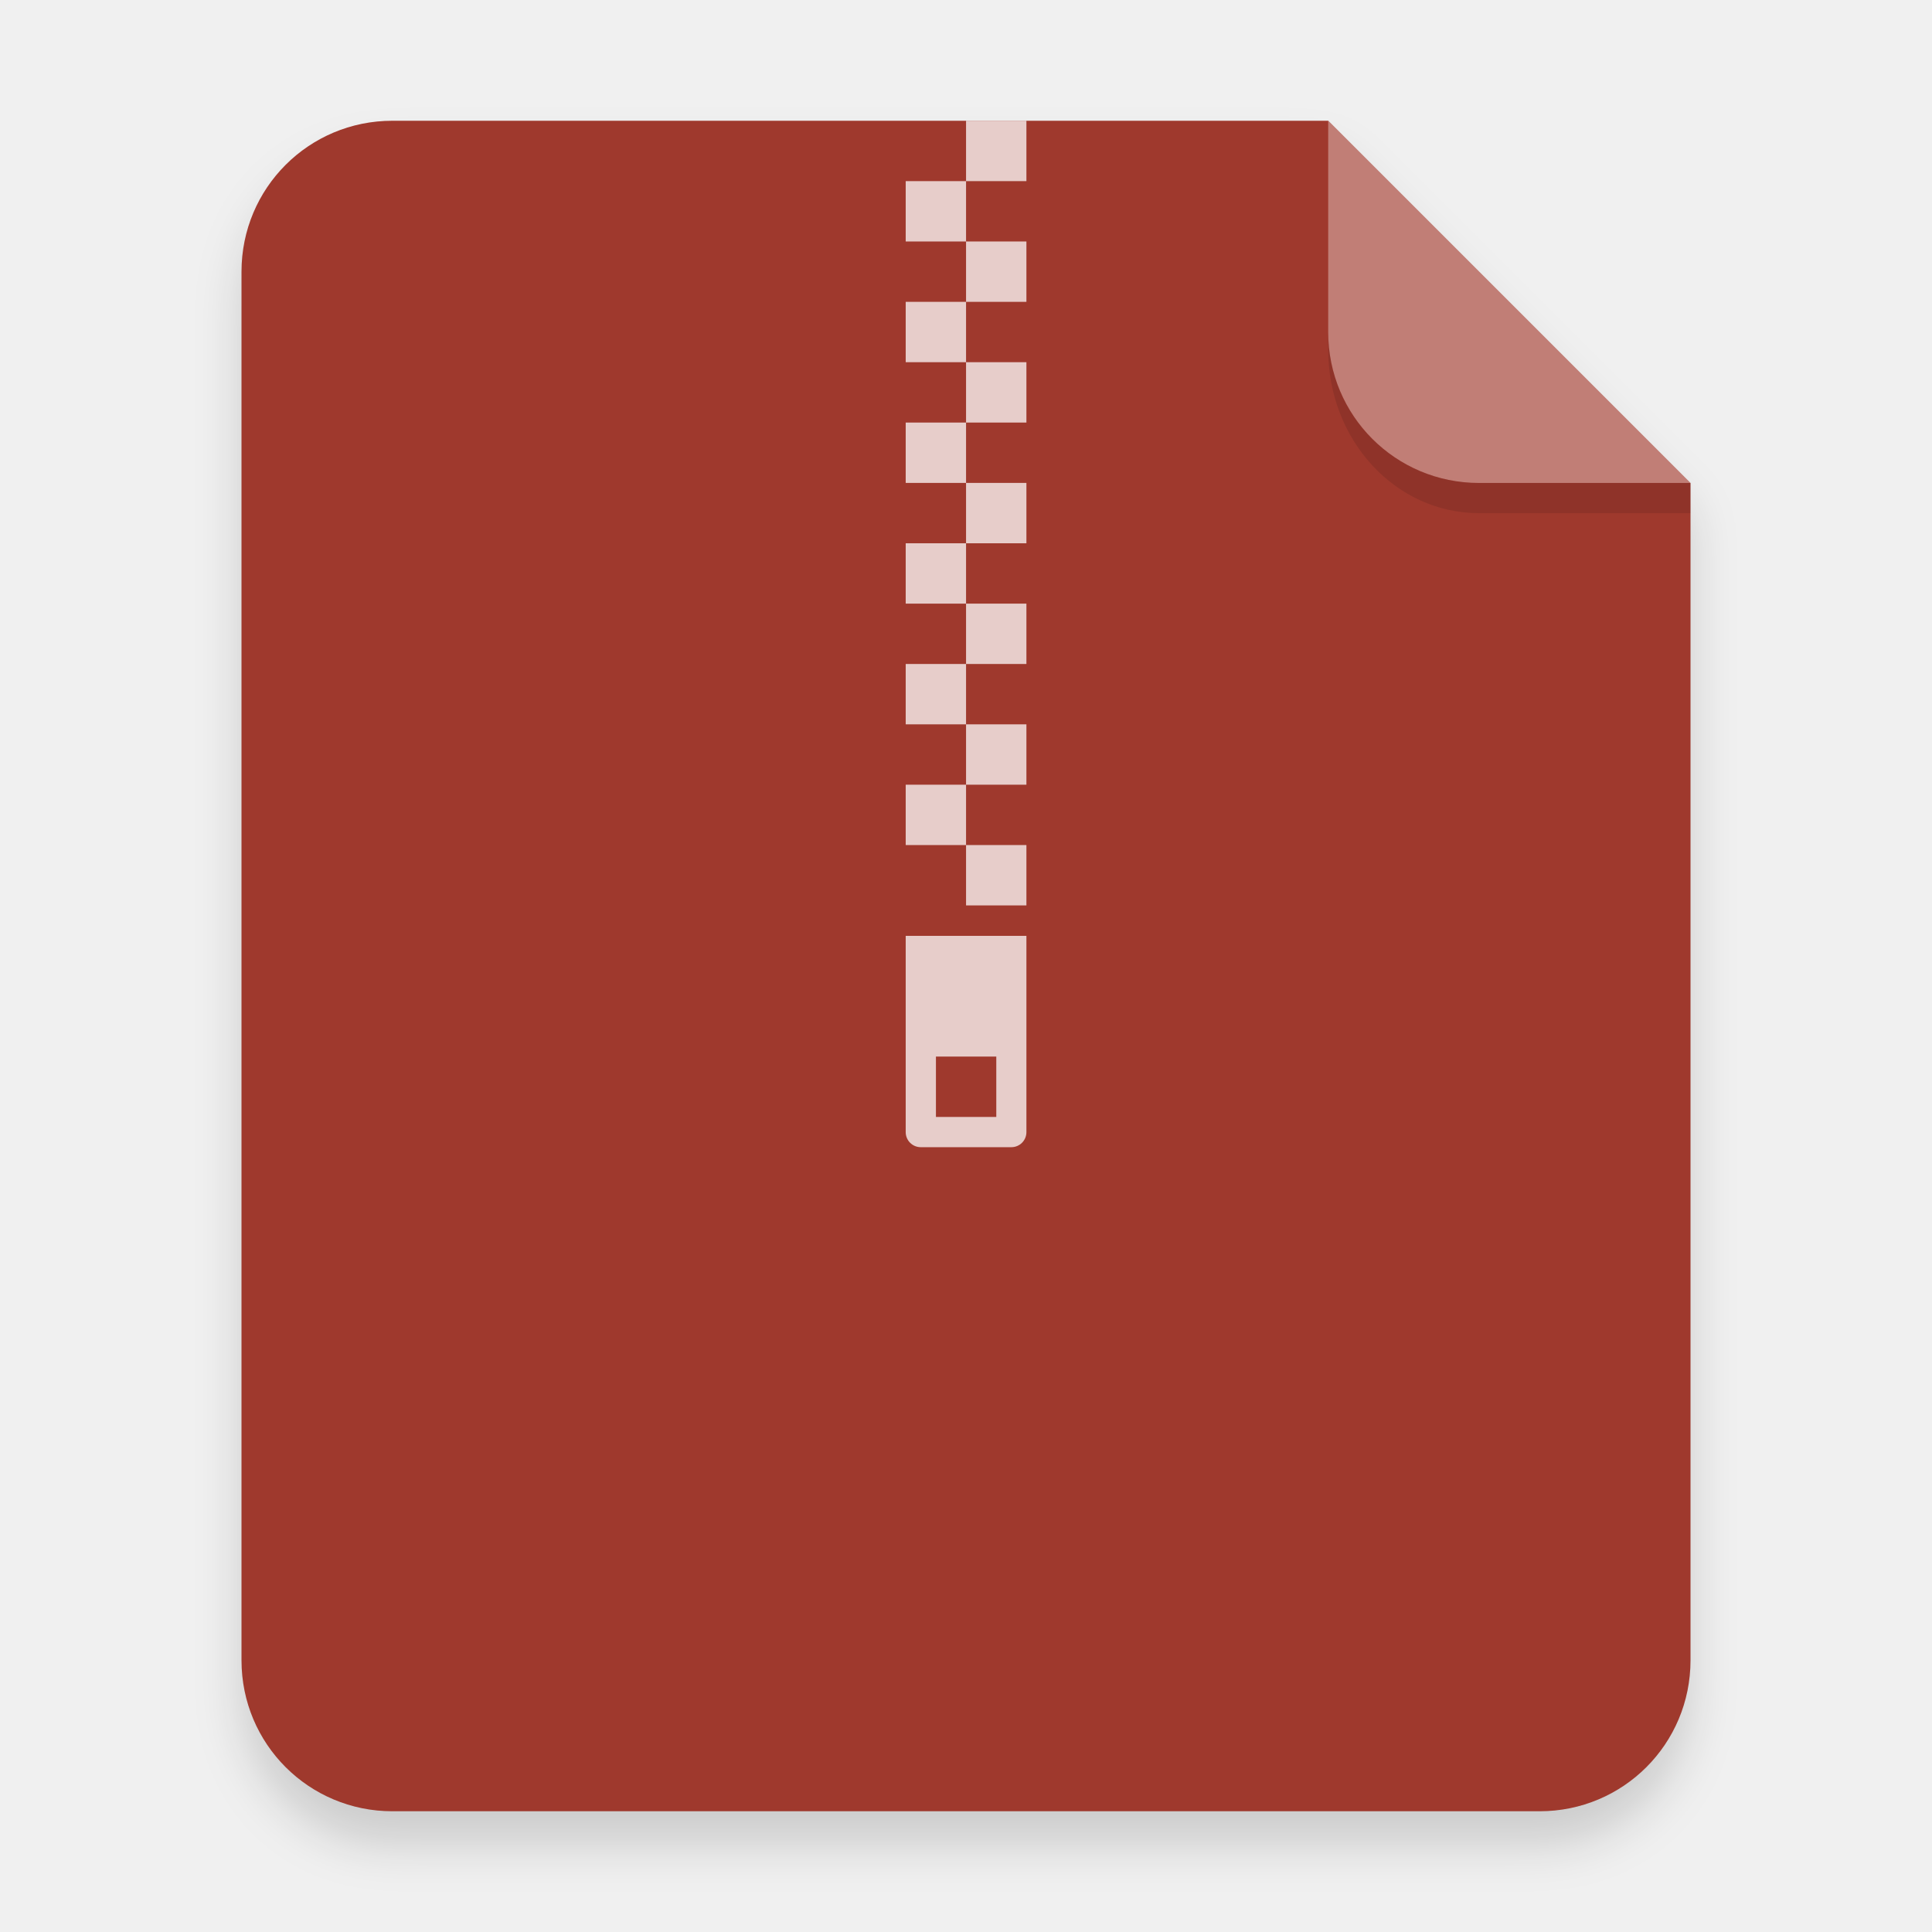
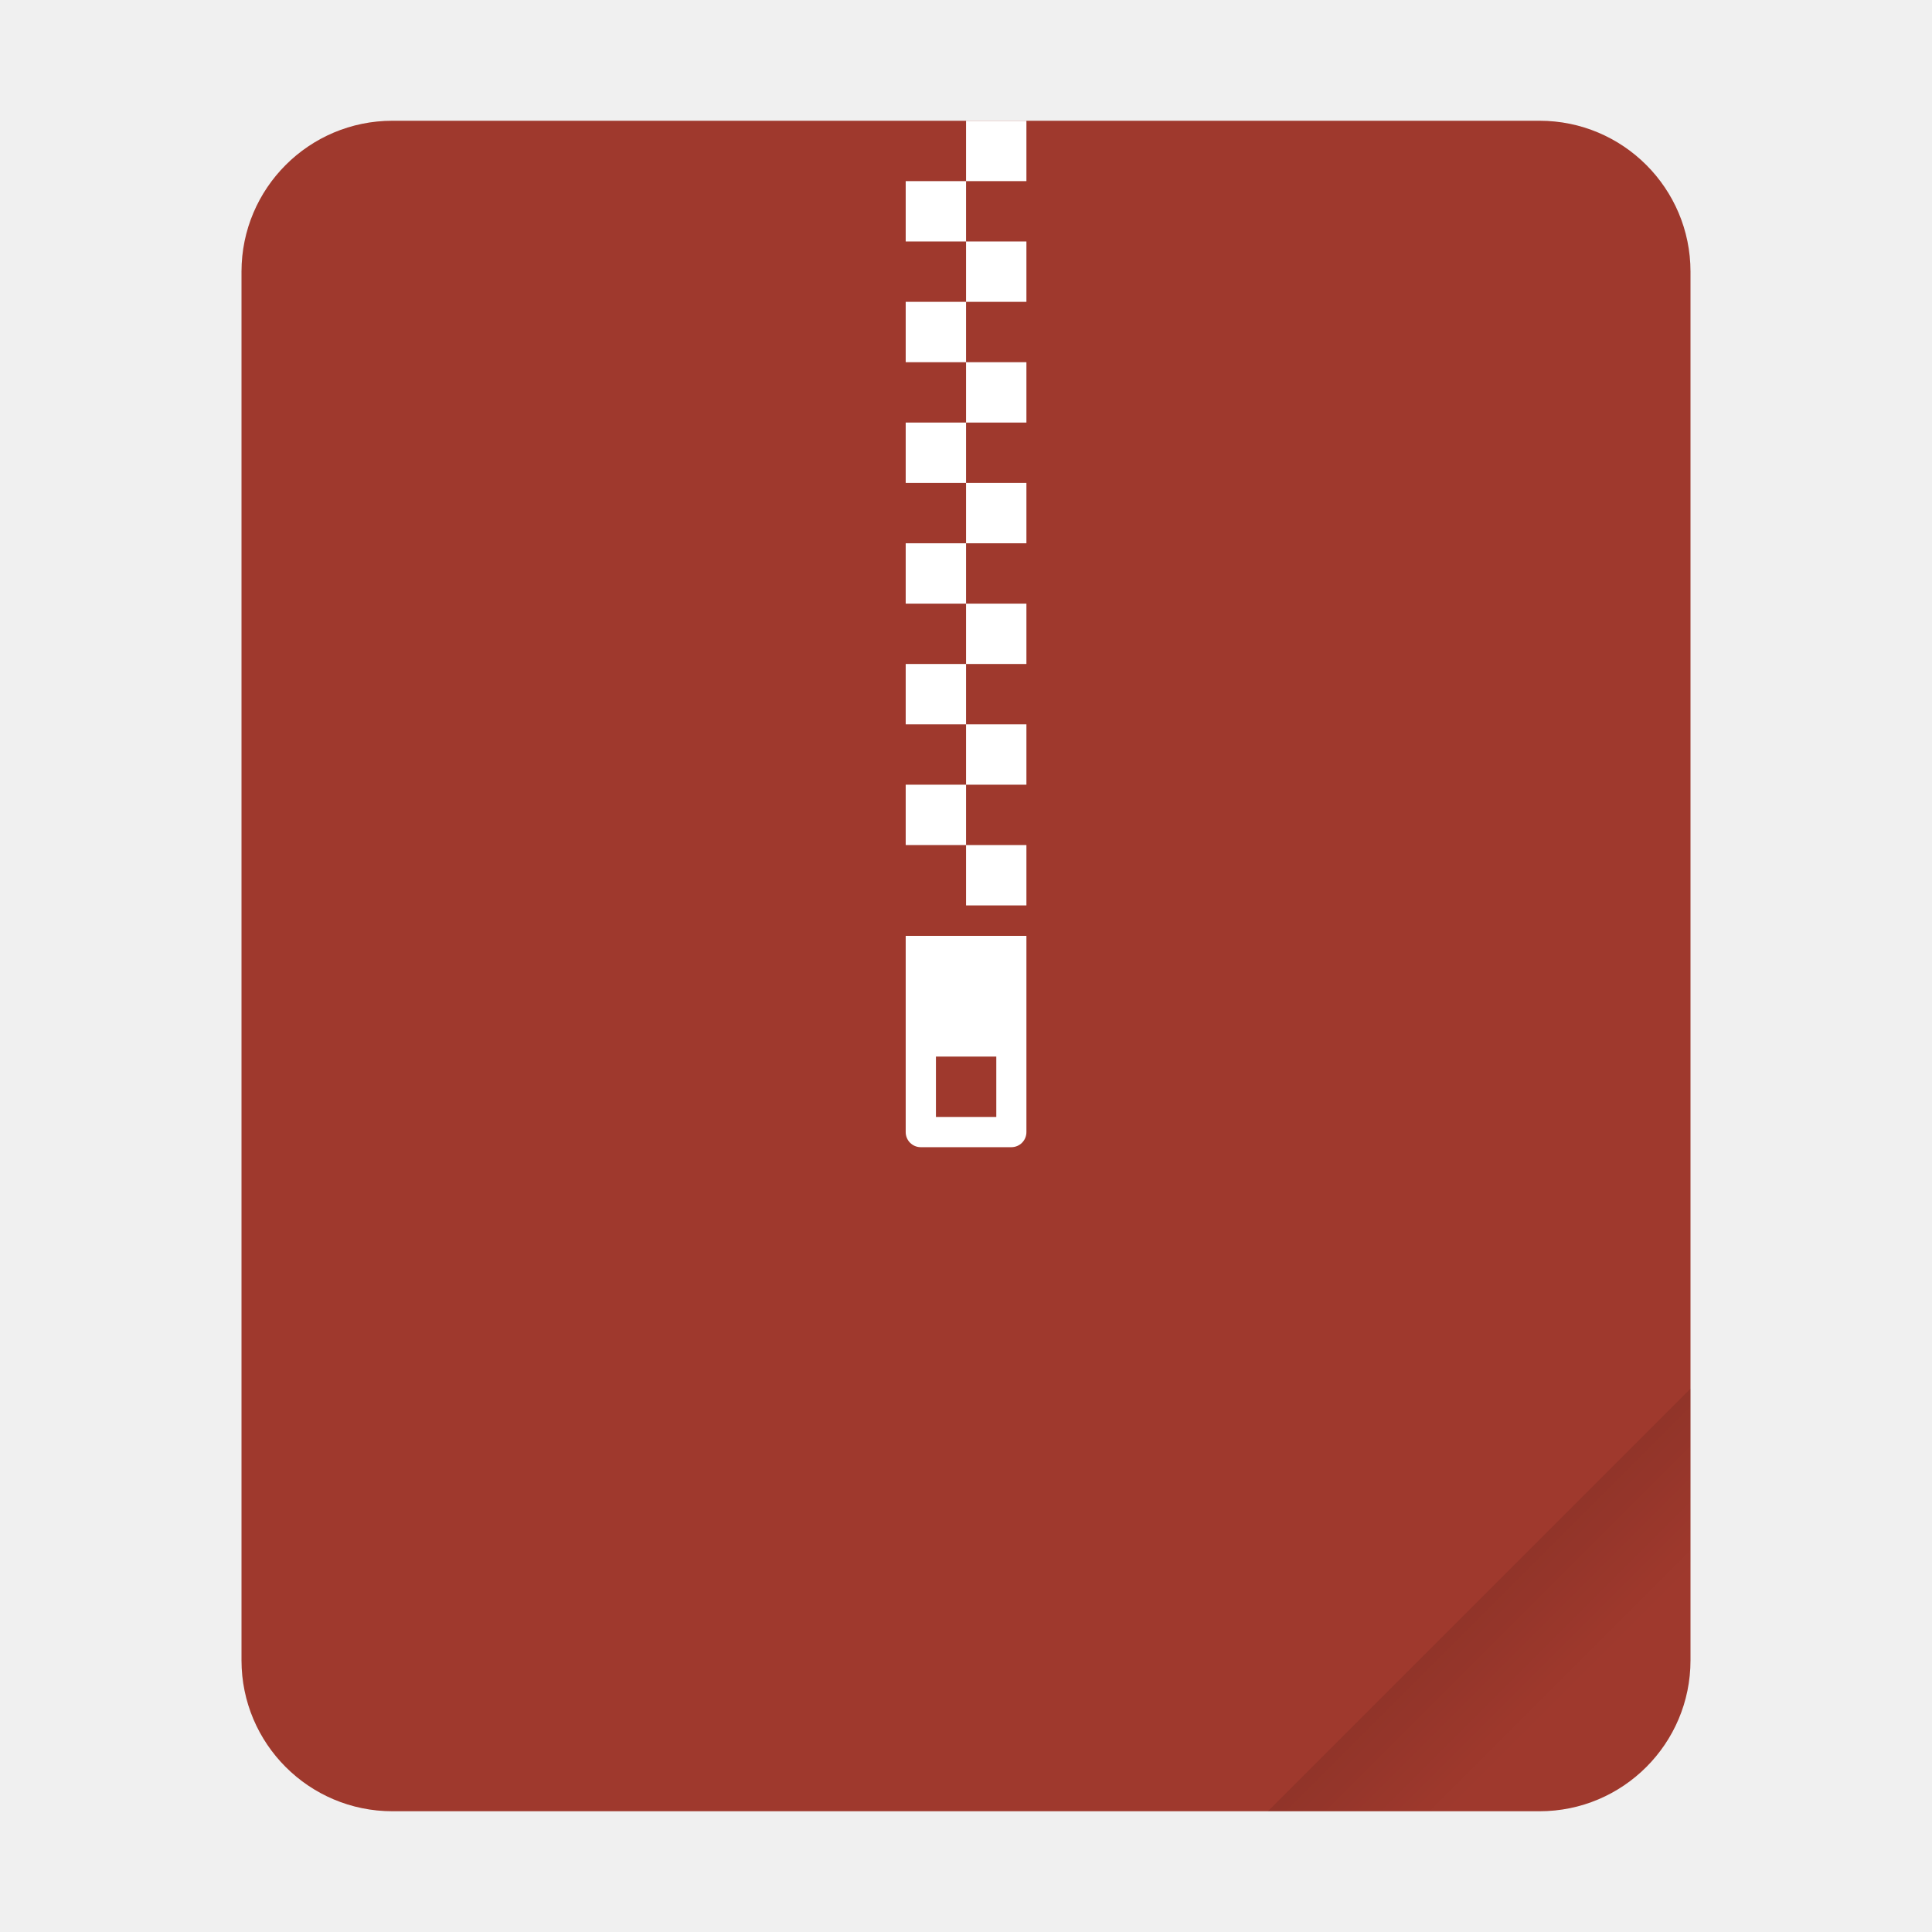
<svg xmlns="http://www.w3.org/2000/svg" width="64" height="64" version="1.1" viewBox="0 0 64 64">
  <defs>
-     <filter id="a" x="-.039" y="-.033" width="1.078" height="1.067" color-interpolation-filters="sRGB">
-       <feGaussianBlur stdDeviation="0.206" />
-     </filter>
+     <linearGradient id="a" x1="49.571" x2="51.714" y1="52.714" y2="54.857" gradientTransform="matrix(2.3333,0,0,2.3333,-68.667,-72.001)" gradientUnits="userSpaceOnUse">
+       <stop offset="0" />
+       <stop stop-opacity="0" offset="1" />
+     </linearGradient>
  </defs>
-   <path transform="scale(3.7796)" d="m3.439 1.354c-0.733 0-1.323 0.59-1.323 1.323v12.171c0 0.733 0.59 1.323 1.323 1.323h10.054c0.733 0 1.323-0.59 1.323-1.323v-10.319l-3.175-3.175z" fill-rule="evenodd" filter="url(#a)" opacity=".15" stroke-width=".265" style="paint-order:stroke fill markers" />
-   <g transform="scale(3.7796)" fill-rule="evenodd">
-     <path transform="scale(.26458)" d="m13 4c-2.77 0-5 2.23-5 5v46c0 2.77 2.23 5 5 5h38c2.77 0 5-2.23 5-5v-39l-12-12z" fill="#9f392d" style="paint-order:stroke fill markers" />
-     <path d="m14.816 4.233-3.175-3.175v1.852c0 0.733 0.59 1.323 1.323 1.323z" fill="#fff" opacity=".35" style="paint-order:stroke fill markers" />
-   </g>
-   <g transform="matrix(3.7796 0 0 3.7796 -101.04 4.424)" fill="#fff" opacity=".75">
+   <rect x="8" y="4" width="48" height="56" ry="5" fill="#9f392d" style="paint-order:stroke fill markers" />
+   <path d="m56 46-14 14h9c2.77 0 5-2.23 5-5z" fill="url(#a)" fill-rule="evenodd" opacity=".15" stroke-width="8.819" style="paint-order:stroke fill markers" />
+   <g transform="matrix(3.7796,0,0,3.7796,-101.04,4.424)" fill="#fff">
    <path d="m34.671 7.032v1.72c0 0.073 0.059 0.132 0.132 0.132h0.794c0.073 0 0.132-0.059 0.132-0.132v-1.72zm0.265 1.058h0.529v0.529h-0.529z" color="#000000" />
    <path d="m35.2-0.112v0.529h0.529v-0.529zm0 0.529h-0.529v0.529h0.529zm0 0.529v0.529h0.529v-0.529zm0 0.529h-0.529v0.529h0.529zm0 0.529v0.529h0.529v-0.529zm0 0.529h-0.529v0.529h0.529zm0 0.529v0.529h0.529v-0.529zm0 0.529h-0.529v0.529h0.529zm0 0.529v0.529h0.529v-0.529zm0 0.529h-0.529v0.529h0.529zm0 0.529v0.529h0.529v-0.529zm0 0.529h-0.529v0.529h0.529zm0 0.529v0.529h0.529v-0.529z" color="#000000" />
  </g>
-   <path d="m43.998 11v0.584c0 3.001 2.23 5.416 5 5.416h7l5.37e-4 -1-7.001 1.89e-4c-2.77 7.5e-5 -5-2.23-5-5z" fill-rule="evenodd" opacity=".1" stroke-width="3.934" style="paint-order:stroke fill markers" />
</svg>
